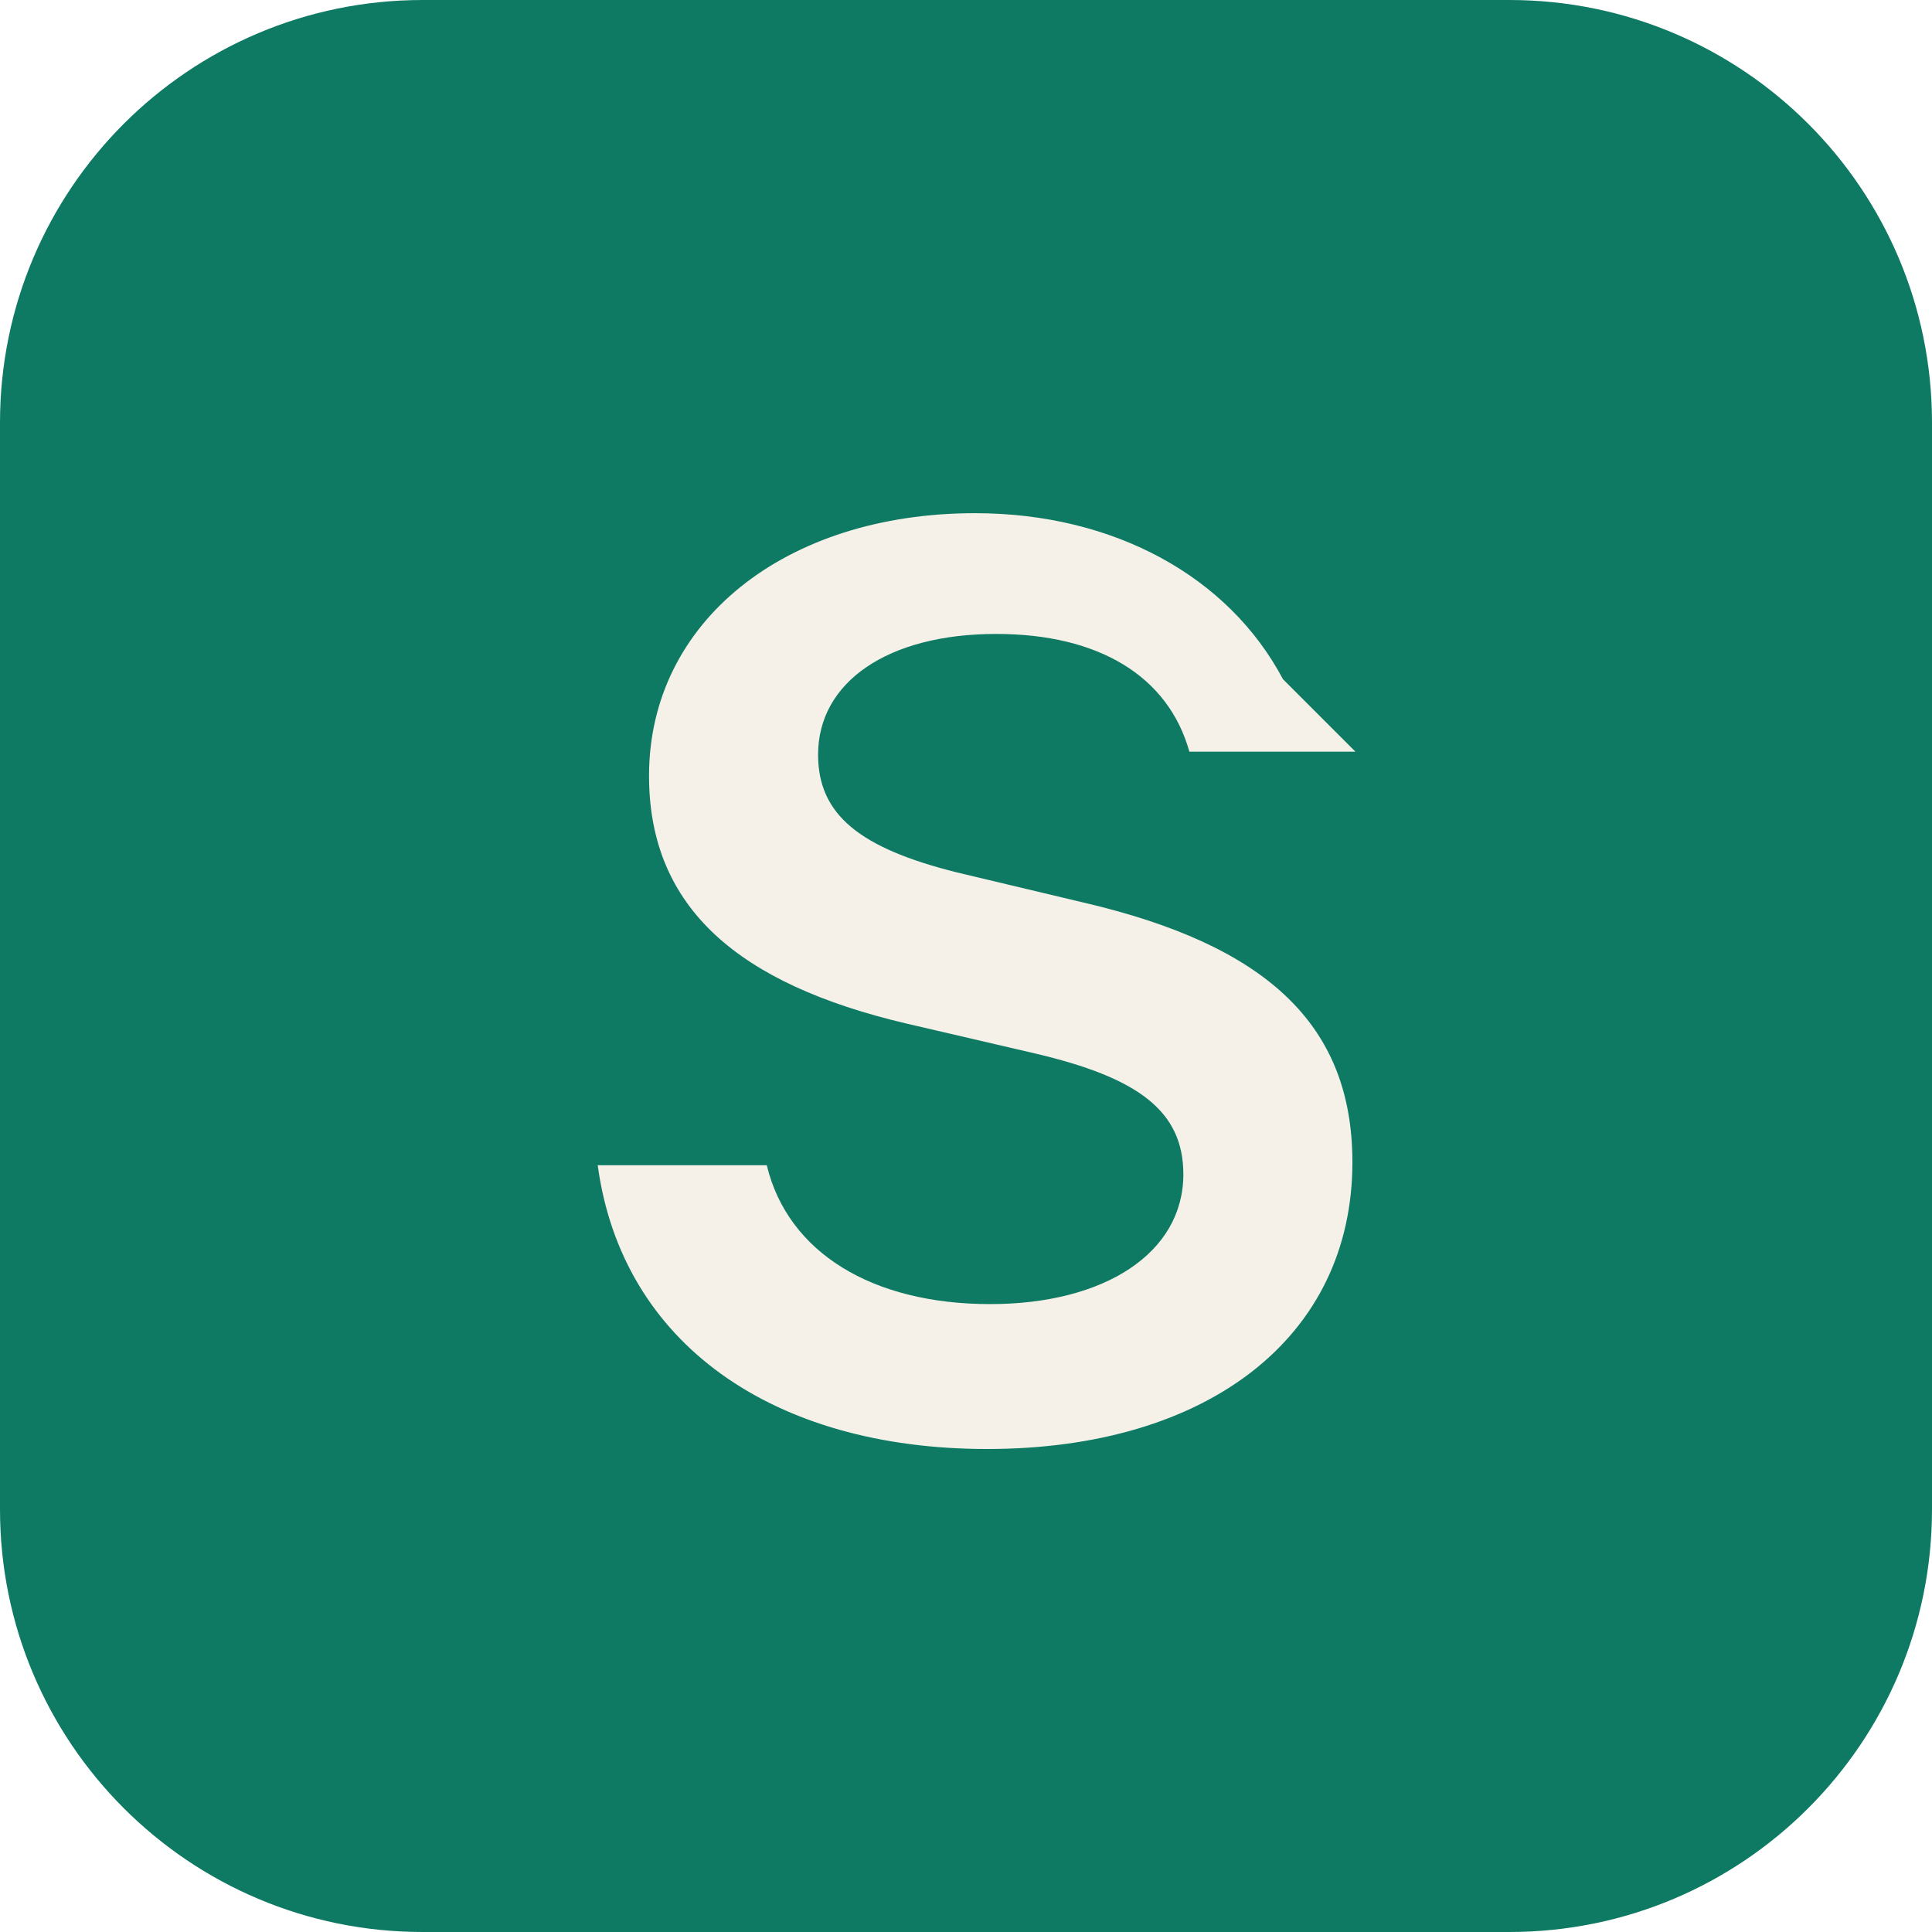
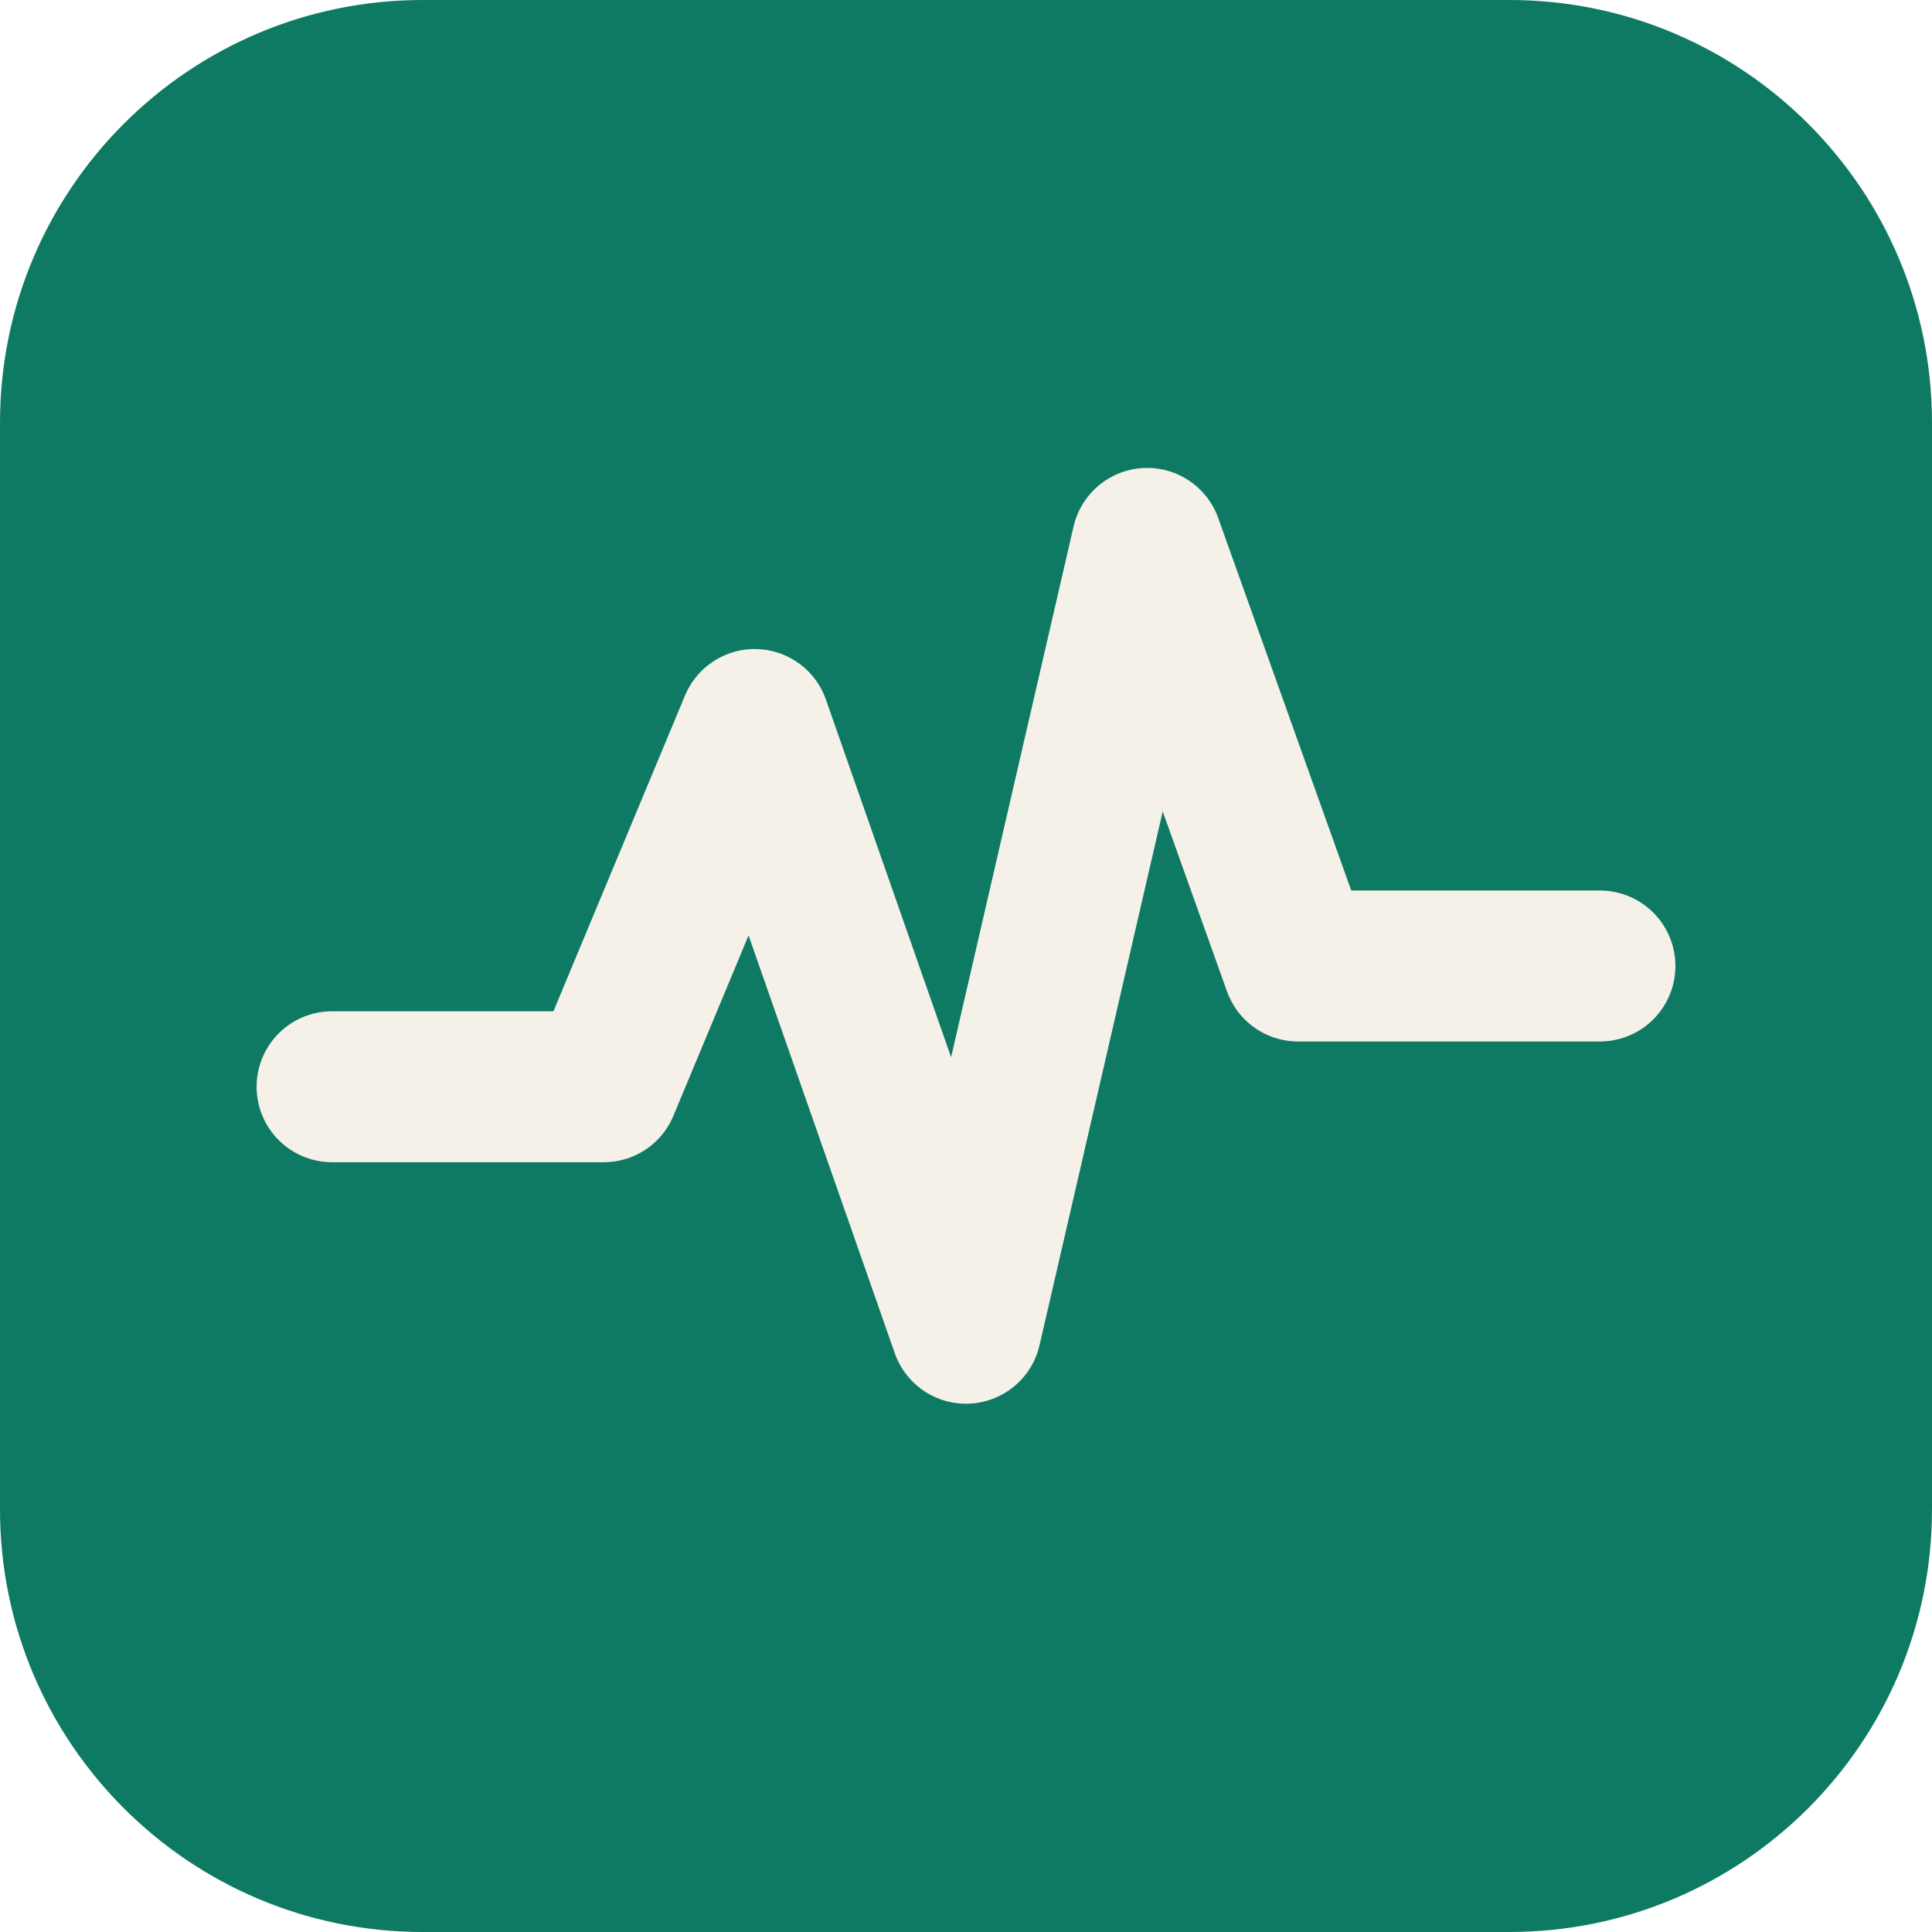
<svg xmlns="http://www.w3.org/2000/svg" viewBox="0 0 64 64">
  <rect width="64" height="64" rx="14" fill="#0E7A63" />
-   <path d="M42.5 22.5c-1.8-3.4-5.6-5.5-10.2-5.5-6.3 0-10.8 3.6-10.8 8.7 0 4.4 3 6.9 8.5 8.2l4.3 1c3.4.8 4.9 1.9 4.9 4 0 2.6-2.6 4.3-6.4 4.3-3.9 0-6.7-1.7-7.4-4.6h-5.6c.8 5.9 5.8 9.4 12.9 9.4 7.3 0 12.1-3.7 12.1-9.5 0-4.6-2.9-7.2-8.9-8.6l-4.2-1c-3.2-.8-4.6-1.9-4.6-3.9 0-2.4 2.3-4 5.9-4 3.4 0 5.7 1.4 6.4 3.9h5.5z" fill="#F5F1E9" />
+   <path d="M11 36 L20 36 L25 24 L32 44 L38 18 L43 32 L53 32" fill="none" stroke="#F5F1E9" stroke-width="5" stroke-linecap="round" stroke-linejoin="round" />
</svg>
